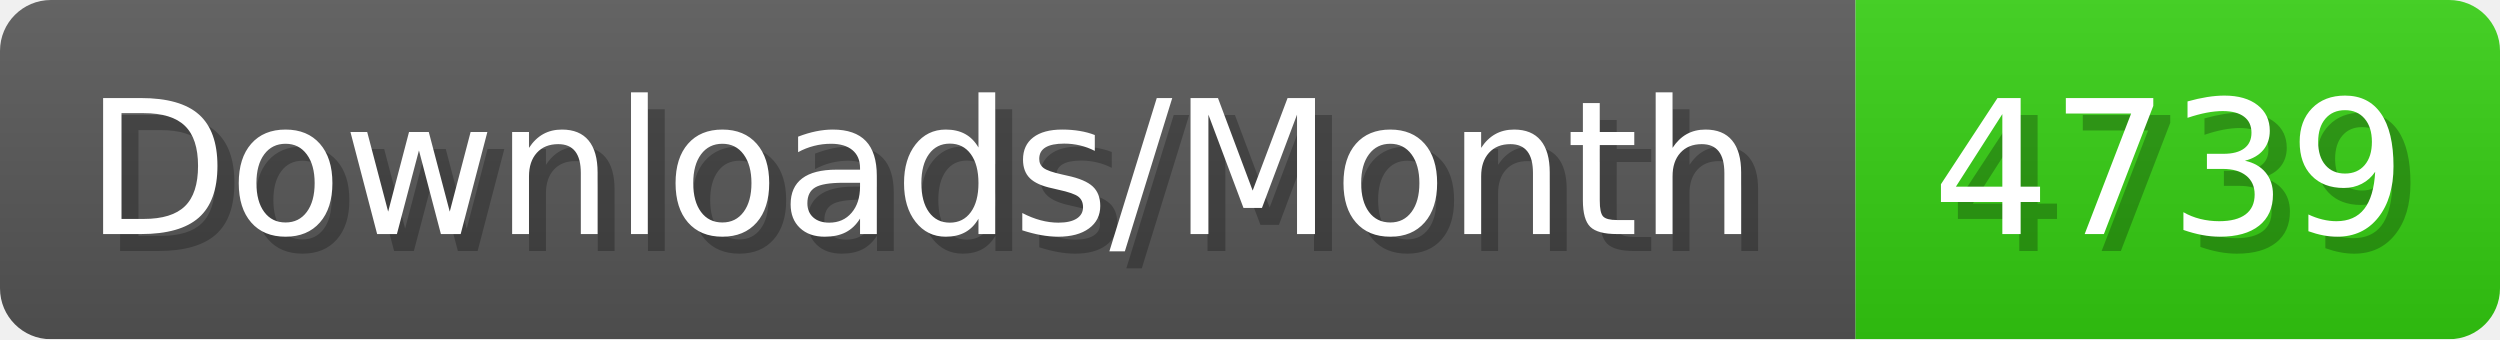
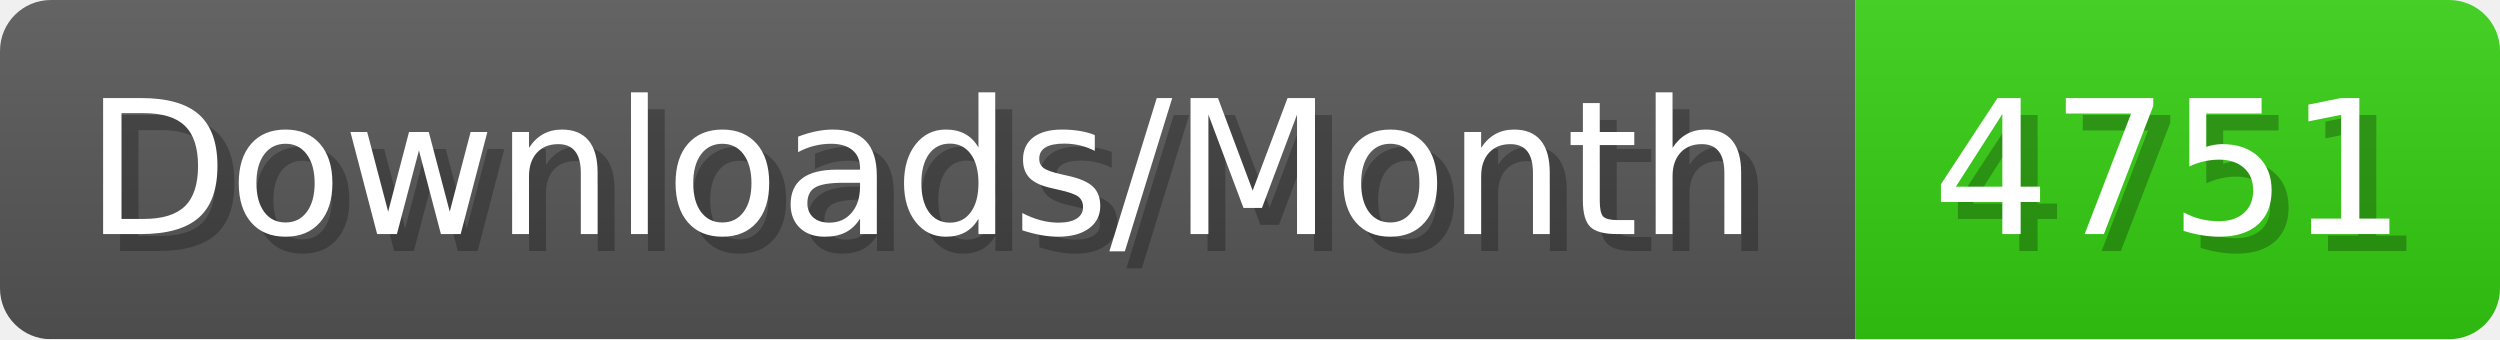
- <svg xmlns="http://www.w3.org/2000/svg" width="147.4" height="20" viewBox="0 0 1474 200" role="img" aria-label="Downloads/Month: 4739">
+ <svg xmlns="http://www.w3.org/2000/svg" width="147.4" height="20" viewBox="0 0 1474 200" role="img" aria-label="Downloads/Month: 4751">
  <linearGradient id="YlXUI" x2="0" y2="100%">
    <stop offset="0" stop-opacity=".1" stop-color="#EEE" />
    <stop offset="1" stop-opacity=".1" />
  </linearGradient>
  <mask id="JHhop">
    <rect width="1474" height="200" rx="30" fill="#FFF" />
  </mask>
  <g mask="url(#JHhop)">
    <rect width="1094" height="200" fill="#555" />
    <rect width="380" height="200" fill="#3C1" x="1094" />
    <rect width="1474" height="200" fill="url(#YlXUI)" />
  </g>
  <g aria-hidden="true" fill="#fff" text-anchor="start" font-family="Verdana,DejaVu Sans,sans-serif" font-size="110">
    <text x="60" y="148" textLength="994" fill="#000" opacity="0.25">Downloads/Month</text>
    <text x="50" y="138" textLength="994">Downloads/Month</text>
-     <text x="1149" y="148" textLength="280" fill="#000" opacity="0.25">4739</text>
-     <text x="1139" y="138" textLength="280">4739</text>
+     <text x="1149" y="148" textLength="280" fill="#000" opacity="0.25">4751</text>
+     <text x="1139" y="138" textLength="280">4751</text>
  </g>
</svg>
